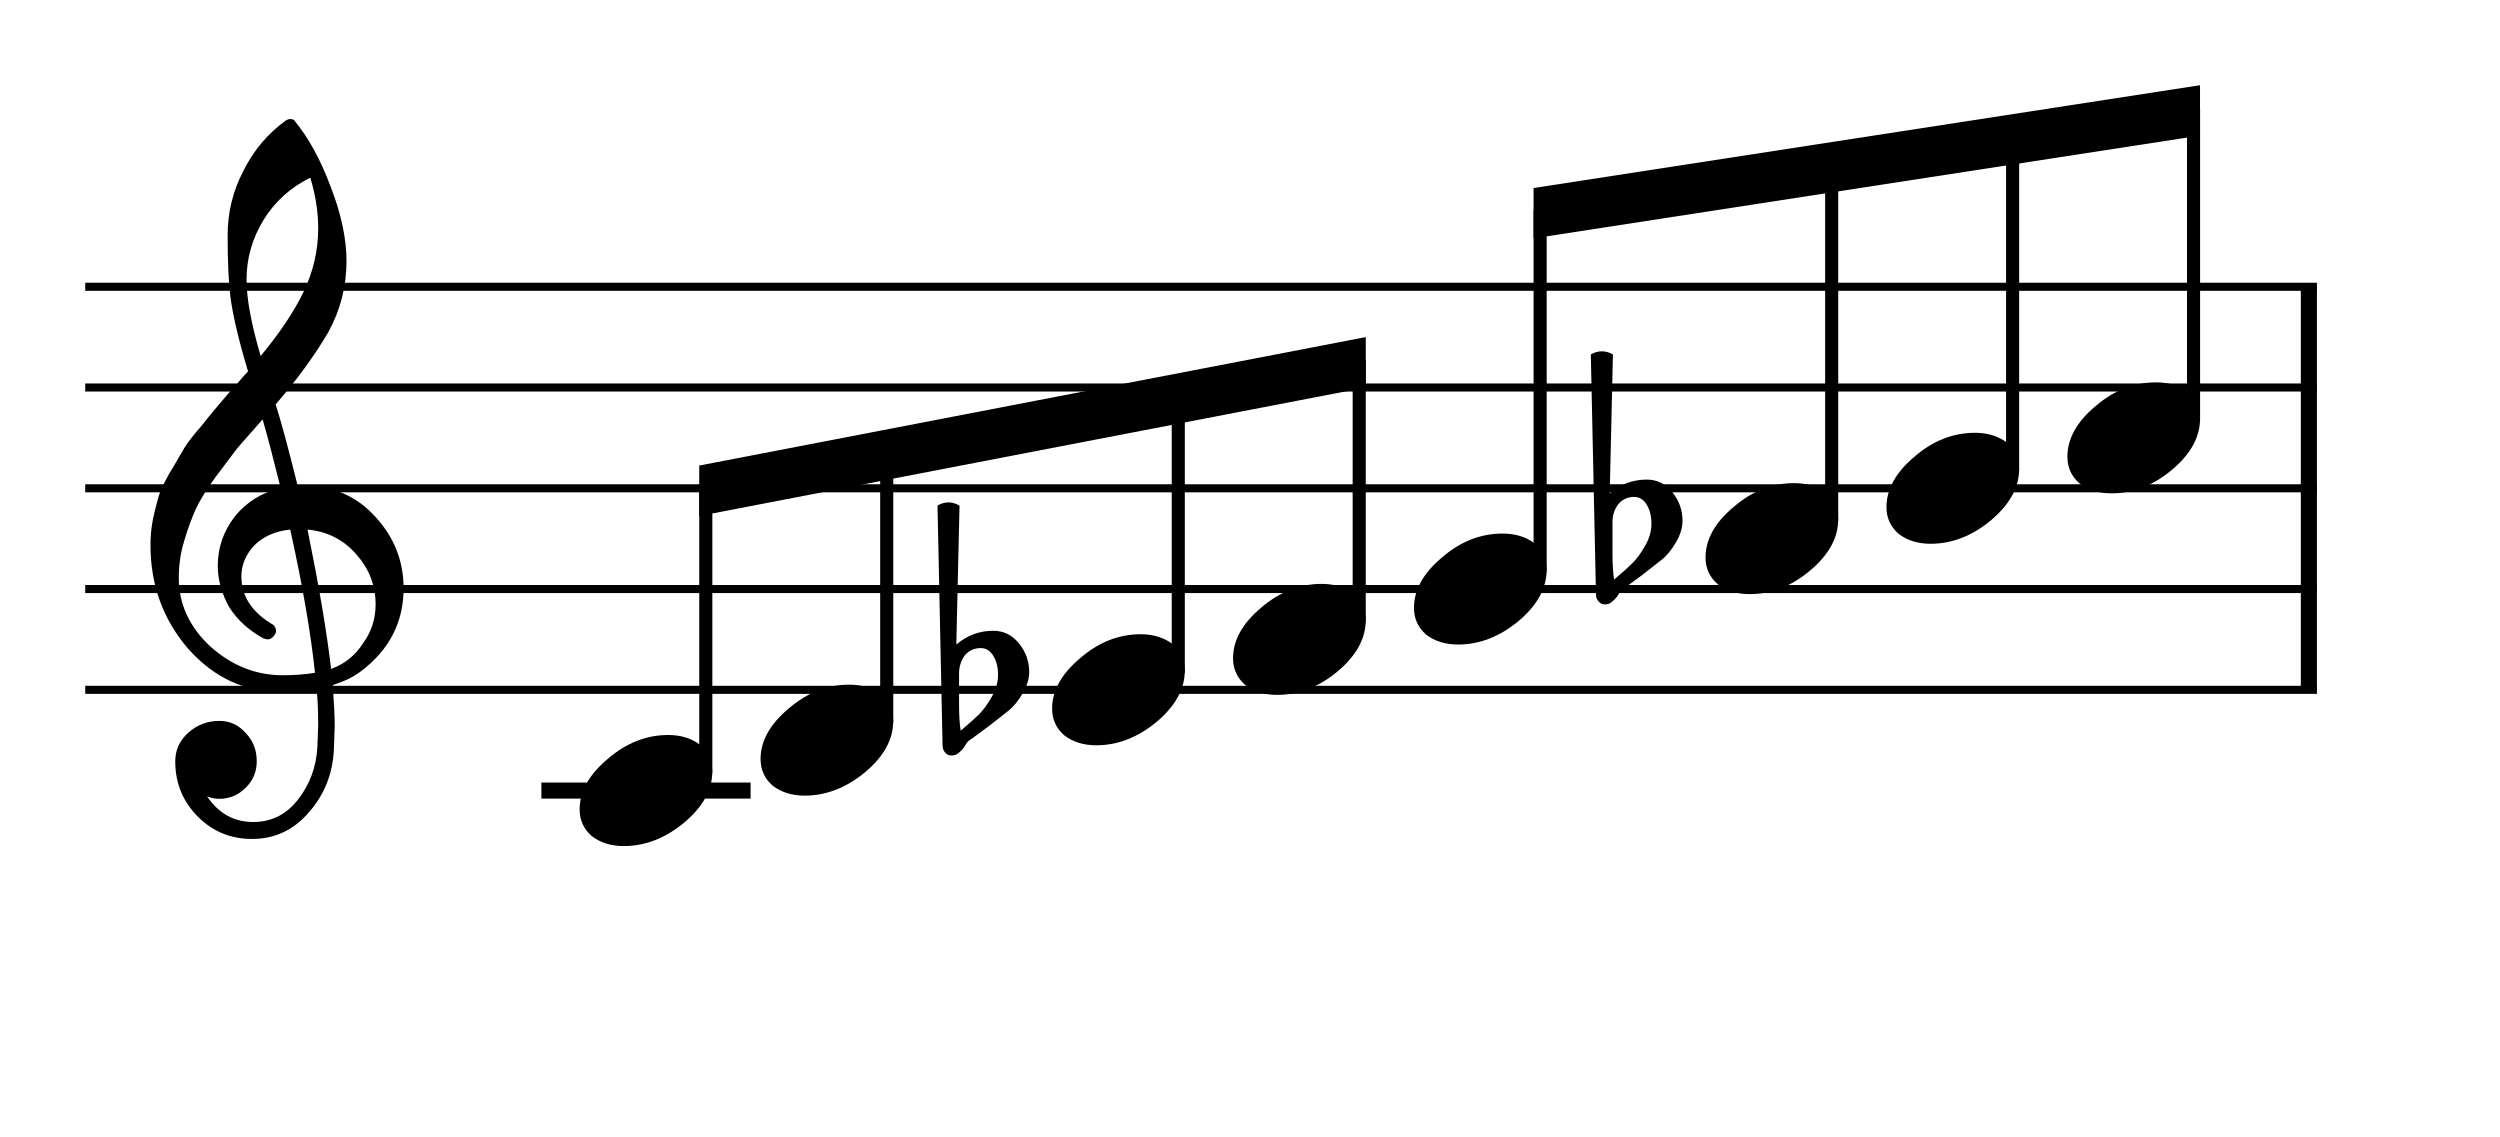
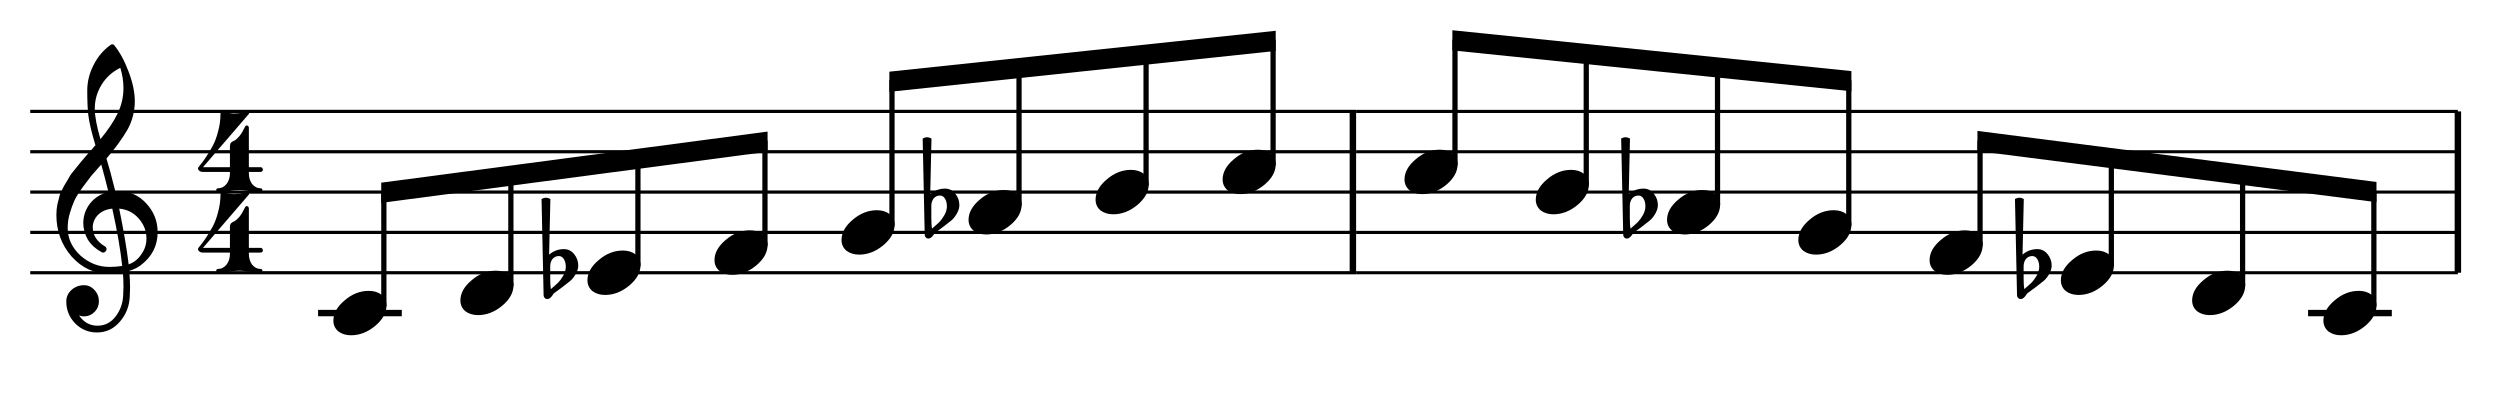
- <svg xmlns="http://www.w3.org/2000/svg" id="svg59" version="1.2" viewBox="0 0 110 50" height="50pt" width="110pt">
-   <defs id="defs63" />
-   <g id="surface2609">
-     <path id="path10" d="M 3.75 12.617 L 101.945 12.617 M 3.75 17.051 L 101.945 17.051 M 3.75 21.484 L 101.945 21.484 M 3.75 25.918 L 101.945 25.918 M 3.75 30.352 L 101.945 30.352 " style="fill:none;stroke-width:0.355;stroke-linecap:butt;stroke-linejoin:bevel;stroke:rgb(0%,0%,0%);stroke-opacity:1;stroke-miterlimit:10;" />
-     <path id="path12" d="M 101.59 12.617 L 101.59 30.352 " style="fill:none;stroke-width:0.709;stroke-linecap:butt;stroke-linejoin:bevel;stroke:rgb(0%,0%,0%);stroke-opacity:1;stroke-miterlimit:10;" />
-     <path id="path14" d="M 42.199 29.621 L 42.199 30.992 C 42.199 31.477 42.223 31.863 42.27 32.152 C 42.652 31.828 42.922 31.586 43.086 31.422 C 43.27 31.238 43.453 30.984 43.637 30.66 C 43.824 30.34 43.914 30.016 43.914 29.691 C 43.914 29.367 43.848 29.09 43.707 28.859 C 43.57 28.629 43.383 28.516 43.152 28.516 C 42.875 28.516 42.645 28.617 42.461 28.824 C 42.289 29.059 42.199 29.324 42.199 29.621 Z M 41.473 32.793 L 41.25 22.246 C 41.41 22.152 41.57 22.105 41.734 22.105 C 41.895 22.105 42.055 22.152 42.219 22.246 L 42.078 28.359 C 42.555 27.953 43.094 27.754 43.707 27.754 C 44.156 27.754 44.531 27.938 44.832 28.305 C 45.133 28.676 45.285 29.098 45.285 29.57 C 45.285 29.871 45.184 30.188 44.988 30.523 C 44.805 30.836 44.609 31.078 44.398 31.25 C 44.285 31.344 43.992 31.574 43.516 31.941 C 43.379 32.047 43.215 32.168 43.023 32.309 C 42.832 32.445 42.715 32.531 42.668 32.566 C 42.586 32.613 42.512 32.707 42.445 32.844 C 42.363 32.961 42.27 33.059 42.168 33.137 C 42.086 33.207 41.988 33.242 41.871 33.242 C 41.758 33.242 41.664 33.203 41.594 33.121 C 41.516 33.039 41.473 32.93 41.473 32.793 Z M 41.473 32.793 " style=" stroke:none;fill-rule:nonzero;fill:rgb(0%,0%,0%);fill-opacity:1;" />
-     <path id="path16" d="M 70.949 22.973 L 70.949 24.34 C 70.949 24.824 70.973 25.211 71.02 25.5 C 71.402 25.176 71.672 24.934 71.832 24.773 C 72.02 24.59 72.203 24.336 72.387 24.012 C 72.574 23.688 72.664 23.363 72.664 23.043 C 72.664 22.719 72.594 22.441 72.457 22.211 C 72.32 21.98 72.133 21.863 71.902 21.863 C 71.625 21.863 71.395 21.969 71.211 22.176 C 71.035 22.406 70.949 22.672 70.949 22.973 Z M 70.223 26.141 L 69.996 15.594 C 70.16 15.504 70.32 15.457 70.484 15.457 C 70.645 15.457 70.805 15.504 70.969 15.594 L 70.828 21.707 C 71.301 21.305 71.844 21.102 72.457 21.102 C 72.906 21.102 73.281 21.285 73.582 21.656 C 73.883 22.027 74.031 22.445 74.031 22.922 C 74.031 23.219 73.934 23.539 73.738 23.871 C 73.555 24.184 73.359 24.426 73.148 24.602 C 73.035 24.691 72.738 24.922 72.266 25.293 C 72.129 25.398 71.965 25.52 71.773 25.656 C 71.582 25.797 71.465 25.883 71.418 25.918 C 71.336 25.961 71.262 26.055 71.191 26.195 C 71.113 26.309 71.02 26.406 70.914 26.488 C 70.836 26.559 70.738 26.594 70.621 26.594 C 70.504 26.594 70.414 26.551 70.344 26.469 C 70.262 26.391 70.223 26.281 70.223 26.141 Z M 70.223 26.141 " style=" stroke:none;fill-rule:nonzero;fill:rgb(0%,0%,0%);fill-opacity:1;" />
-     <path id="path18" d="M 24.176 34.785 L 32.672 34.785 " style="fill:none;stroke-width:0.709;stroke-linecap:square;stroke-linejoin:bevel;stroke:rgb(0%,0%,0%);stroke-opacity:1;stroke-miterlimit:10;" />
-     <path id="path20" d="M 31.055 33.949 L 31.055 21.484 " style="fill:none;stroke-width:0.576;stroke-linecap:round;stroke-linejoin:bevel;stroke:rgb(0%,0%,0%);stroke-opacity:1;stroke-miterlimit:10;" />
-     <path id="path22" d="M 39.016 31.734 L 39.016 19.949 " style="fill:none;stroke-width:0.576;stroke-linecap:round;stroke-linejoin:bevel;stroke:rgb(0%,0%,0%);stroke-opacity:1;stroke-miterlimit:10;" />
-     <path id="path24" d="M 67.766 25.082 L 67.766 9.293 " style="fill:none;stroke-width:0.576;stroke-linecap:round;stroke-linejoin:bevel;stroke:rgb(0%,0%,0%);stroke-opacity:1;stroke-miterlimit:10;" />
-     <path id="path26" d="M 59.805 27.301 L 59.805 15.941 " style="fill:none;stroke-width:0.576;stroke-linecap:round;stroke-linejoin:bevel;stroke:rgb(0%,0%,0%);stroke-opacity:1;stroke-miterlimit:10;" />
-     <path id="path28" d="M 51.844 29.516 L 51.844 17.477 " style="fill:none;stroke-width:0.576;stroke-linecap:round;stroke-linejoin:bevel;stroke:rgb(0%,0%,0%);stroke-opacity:1;stroke-miterlimit:10;" />
-     <path id="path30" d="M 80.594 22.867 L 80.594 7.312 " style="fill:none;stroke-width:0.576;stroke-linecap:round;stroke-linejoin:bevel;stroke:rgb(0%,0%,0%);stroke-opacity:1;stroke-miterlimit:10;" />
-     <path id="path32" d="M 96.516 18.434 L 96.516 4.859 " style="fill:none;stroke-width:0.576;stroke-linecap:round;stroke-linejoin:bevel;stroke:rgb(0%,0%,0%);stroke-opacity:1;stroke-miterlimit:10;" />
-     <path id="path34" d="M 88.555 20.652 L 88.555 6.086 " style="fill:none;stroke-width:0.576;stroke-linecap:round;stroke-linejoin:bevel;stroke:rgb(0%,0%,0%);stroke-opacity:1;stroke-miterlimit:10;" />
-     <path id="path36" d="M 29.402 32.34 C 29.957 32.34 30.426 32.484 30.805 32.773 C 31.164 33.086 31.34 33.48 31.34 33.953 C 31.34 34.75 30.934 35.492 30.113 36.188 C 29.281 36.879 28.391 37.227 27.445 37.227 C 26.891 37.227 26.422 37.082 26.043 36.793 C 25.684 36.48 25.504 36.09 25.504 35.613 C 25.504 34.816 25.922 34.074 26.754 33.379 C 27.562 32.688 28.445 32.34 29.402 32.34 Z M 29.402 32.34 " style=" stroke:none;fill-rule:nonzero;fill:rgb(0%,0%,0%);fill-opacity:1;" />
-     <path id="path38" d="M 50.191 27.906 C 50.746 27.906 51.211 28.051 51.594 28.34 C 51.953 28.652 52.129 29.047 52.129 29.52 C 52.129 30.316 51.719 31.059 50.902 31.754 C 50.07 32.445 49.18 32.793 48.234 32.793 C 47.68 32.793 47.211 32.648 46.832 32.359 C 46.473 32.047 46.293 31.656 46.293 31.18 C 46.293 30.383 46.711 29.641 47.543 28.945 C 48.348 28.254 49.234 27.906 50.191 27.906 Z M 50.191 27.906 " style=" stroke:none;fill-rule:nonzero;fill:rgb(0%,0%,0%);fill-opacity:1;" />
-     <path id="path40" d="M 37.363 30.125 C 37.918 30.125 38.383 30.27 38.766 30.559 C 39.125 30.871 39.301 31.262 39.301 31.734 C 39.301 32.531 38.895 33.277 38.074 33.969 C 37.242 34.66 36.352 35.008 35.406 35.008 C 34.852 35.008 34.383 34.863 34.004 34.574 C 33.645 34.266 33.465 33.871 33.465 33.398 C 33.465 32.602 33.883 31.855 34.715 31.164 C 35.523 30.473 36.406 30.125 37.363 30.125 Z M 37.363 30.125 " style=" stroke:none;fill-rule:nonzero;fill:rgb(0%,0%,0%);fill-opacity:1;" />
-     <path id="path42" d="M 66.113 23.477 C 66.668 23.477 67.133 23.617 67.516 23.906 C 67.871 24.219 68.051 24.613 68.051 25.086 C 68.051 25.883 67.641 26.625 66.824 27.32 C 65.992 28.012 65.102 28.359 64.156 28.359 C 63.602 28.359 63.133 28.215 62.754 27.926 C 62.395 27.613 62.215 27.223 62.215 26.746 C 62.215 25.949 62.633 25.207 63.461 24.516 C 64.27 23.82 65.152 23.477 66.113 23.477 Z M 66.113 23.477 " style=" stroke:none;fill-rule:nonzero;fill:rgb(0%,0%,0%);fill-opacity:1;" />
-     <path id="path44" d="M 58.152 25.691 C 58.707 25.691 59.172 25.836 59.555 26.125 C 59.914 26.438 60.09 26.828 60.09 27.301 C 60.09 28.098 59.68 28.844 58.863 29.535 C 58.031 30.23 57.141 30.574 56.195 30.574 C 55.641 30.574 55.172 30.43 54.793 30.141 C 54.434 29.832 54.254 29.438 54.254 28.965 C 54.254 28.168 54.672 27.422 55.5 26.73 C 56.309 26.039 57.191 25.691 58.152 25.691 Z M 58.152 25.691 " style=" stroke:none;fill-rule:nonzero;fill:rgb(0%,0%,0%);fill-opacity:1;" />
-     <path id="path46" d="M 86.902 19.043 C 87.453 19.043 87.922 19.188 88.305 19.473 C 88.66 19.785 88.84 20.18 88.84 20.652 C 88.84 21.449 88.43 22.191 87.609 22.887 C 86.781 23.578 85.891 23.926 84.945 23.926 C 84.391 23.926 83.922 23.781 83.543 23.492 C 83.184 23.18 83.004 22.789 83.004 22.312 C 83.004 21.52 83.422 20.773 84.25 20.082 C 85.059 19.387 85.941 19.043 86.902 19.043 Z M 86.902 19.043 " style=" stroke:none;fill-rule:nonzero;fill:rgb(0%,0%,0%);fill-opacity:1;" />
-     <path id="path48" d="M 78.941 21.258 C 79.496 21.258 79.961 21.402 80.344 21.691 C 80.699 22.004 80.879 22.395 80.879 22.867 C 80.879 23.664 80.469 24.41 79.648 25.102 C 78.82 25.797 77.93 26.141 76.984 26.141 C 76.43 26.141 75.961 25.996 75.582 25.707 C 75.223 25.398 75.043 25.004 75.043 24.531 C 75.043 23.734 75.461 22.988 76.289 22.297 C 77.098 21.605 77.98 21.258 78.941 21.258 Z M 78.941 21.258 " style=" stroke:none;fill-rule:nonzero;fill:rgb(0%,0%,0%);fill-opacity:1;" />
-     <path id="path50" d="M 94.863 16.824 C 95.414 16.824 95.883 16.969 96.266 17.258 C 96.621 17.57 96.801 17.961 96.801 18.434 C 96.801 19.23 96.391 19.977 95.57 20.668 C 94.742 21.363 93.852 21.707 92.906 21.707 C 92.352 21.707 91.883 21.562 91.504 21.273 C 91.145 20.965 90.965 20.57 90.965 20.098 C 90.965 19.301 91.379 18.555 92.211 17.863 C 93.02 17.172 93.902 16.824 94.863 16.824 Z M 94.863 16.824 " style=" stroke:none;fill-rule:nonzero;fill:rgb(0%,0%,0%);fill-opacity:1;" />
-     <path id="path52" d="M 13.098 21.379 C 13.098 21.379 13.133 21.379 13.203 21.379 C 13.246 21.367 13.289 21.363 13.324 21.363 C 14.617 21.363 15.68 21.816 16.508 22.73 C 17.34 23.629 17.758 24.68 17.758 25.883 C 17.758 27.371 17.137 28.582 15.902 29.52 C 15.578 29.773 15.16 29.98 14.641 30.141 C 14.695 30.891 14.727 31.5 14.727 31.961 C 14.727 32.055 14.715 32.387 14.691 32.965 C 14.645 34.039 14.273 34.969 13.582 35.754 C 12.914 36.527 12.082 36.914 11.09 36.914 C 10.152 36.914 9.355 36.586 8.699 35.926 C 8.039 35.258 7.711 34.449 7.711 33.5 C 7.711 33.004 7.902 32.582 8.285 32.238 C 8.676 31.891 9.133 31.719 9.652 31.719 C 10.113 31.719 10.5 31.898 10.812 32.254 C 11.137 32.59 11.297 33.004 11.297 33.5 C 11.297 33.953 11.137 34.34 10.812 34.66 C 10.488 34.984 10.102 35.148 9.652 35.148 C 9.465 35.148 9.289 35.113 9.113 35.043 C 9.621 35.793 10.297 36.168 11.141 36.168 C 11.938 36.168 12.59 35.844 13.098 35.199 C 13.629 34.527 13.918 33.75 13.965 32.859 C 13.988 32.309 14 31.988 14 31.91 C 14 31.262 13.977 30.73 13.93 30.316 C 13.352 30.406 12.84 30.453 12.387 30.453 C 10.781 30.453 9.414 29.82 8.285 28.551 C 7.176 27.266 6.621 25.742 6.621 23.977 C 6.621 23.609 6.656 23.23 6.727 22.852 C 6.793 22.539 6.879 22.199 6.984 21.828 C 7.043 21.621 7.199 21.285 7.453 20.824 C 7.543 20.688 7.648 20.512 7.766 20.305 C 7.879 20.098 7.961 19.961 8.008 19.891 C 8.121 19.66 8.348 19.348 8.68 18.953 C 8.773 18.852 8.871 18.734 8.969 18.609 C 9.066 18.48 9.148 18.379 9.219 18.297 C 9.289 18.215 9.34 18.152 9.375 18.105 C 9.41 18.059 9.668 17.754 10.152 17.188 C 10.27 17.074 10.383 16.949 10.492 16.816 C 10.602 16.684 10.691 16.578 10.762 16.504 C 10.828 16.43 10.883 16.375 10.914 16.34 C 10.5 14.965 10.242 13.867 10.137 13.051 C 10.055 12.391 10.016 11.492 10.016 10.348 C 10.016 9.344 10.246 8.402 10.707 7.523 C 11.156 6.613 11.789 5.867 12.594 5.289 C 12.652 5.258 12.711 5.238 12.77 5.238 C 12.848 5.238 12.906 5.258 12.941 5.289 C 13.566 6.043 14.102 7.016 14.551 8.219 C 15.016 9.418 15.246 10.508 15.246 11.492 C 15.246 12.598 14.98 13.637 14.449 14.609 C 13.848 15.637 13.074 16.699 12.129 17.793 C 12.371 18.555 12.695 19.75 13.098 21.379 Z M 14.57 29.434 C 15.172 29.211 15.637 28.836 15.973 28.305 C 16.344 27.797 16.527 27.227 16.527 26.594 C 16.527 25.773 16.25 25.043 15.695 24.41 C 15.129 23.75 14.406 23.383 13.531 23.301 C 14.027 25.738 14.375 27.781 14.57 29.434 Z M 7.867 25.43 C 7.867 26.574 8.328 27.578 9.254 28.445 C 10.199 29.289 11.262 29.711 12.441 29.711 C 12.926 29.711 13.398 29.676 13.859 29.605 C 13.676 27.852 13.312 25.75 12.77 23.301 C 12.109 23.371 11.586 23.602 11.191 23.996 C 10.812 24.398 10.621 24.855 10.621 25.363 C 10.621 26.238 11.09 26.949 12.023 27.492 C 12.105 27.574 12.145 27.66 12.145 27.754 C 12.145 27.844 12.105 27.93 12.023 28.012 C 11.953 28.094 11.867 28.133 11.766 28.133 C 11.754 28.133 11.699 28.121 11.609 28.098 C 10.949 27.742 10.441 27.277 10.086 26.715 C 9.75 26.113 9.582 25.508 9.582 24.895 C 9.582 24.098 9.832 23.375 10.328 22.73 C 10.848 22.082 11.523 21.668 12.352 21.484 C 12.031 20.191 11.766 19.18 11.555 18.453 C 11.371 18.66 11.148 18.91 10.891 19.207 C 10.629 19.5 10.477 19.676 10.43 19.734 C 10.016 20.277 9.699 20.699 9.477 21 C 9.086 21.539 8.797 22.008 8.613 22.402 C 8.418 22.84 8.242 23.32 8.094 23.84 C 7.941 24.336 7.867 24.867 7.867 25.43 Z M 13.652 7.82 C 12.785 8.246 12.105 8.859 11.609 9.656 C 11.102 10.477 10.848 11.359 10.848 12.305 C 10.848 13.137 11.055 14.254 11.469 15.664 C 12.301 14.66 12.926 13.73 13.34 12.875 C 13.777 11.977 14 11.035 14 10.055 C 14 9.312 13.883 8.57 13.652 7.82 Z M 13.652 7.82 " style=" stroke:none;fill-rule:nonzero;fill:rgb(0%,0%,0%);fill-opacity:1;" />
-     <path id="path54" d="M 30.766 20.484 L 60.094 14.832 L 60.094 17.051 L 30.766 22.703 Z M 30.766 20.484 " style=" stroke:none;fill-rule:evenodd;fill:rgb(0%,0%,0%);fill-opacity:1;" />
-     <path id="path56" d="M 67.477 8.273 L 96.801 3.75 L 96.801 5.965 L 67.477 10.488 Z M 67.477 8.273 " style=" stroke:none;fill-rule:evenodd;fill:rgb(0%,0%,0%);fill-opacity:1;" />
+ <svg xmlns="http://www.w3.org/2000/svg" id="svg399" version="1.2" viewBox="0 0 310 50" height="50pt" width="310pt">
+   <defs id="defs403" />
+   <g id="surface3324">
+     <path id="path18" d="M 3.75,13.816 H 168.16 m -164.41,5 H 168.16 m -164.41,5 H 168.16 M 3.75,28.82 H 168.16 m -164.41,5 H 168.16" style="fill:none;stroke:#000000;stroke-width:0.4;stroke-linecap:butt;stroke-linejoin:bevel;stroke-miterlimit:10;stroke-opacity:1" />
+     <path id="path20" d="m 168.16,13.816 h 136.617 m -136.617,5 h 136.617 m -136.617,5 h 136.617 m -136.617,5.004 h 136.617 m -136.617,5 h 136.617" style="fill:none;stroke:#000000;stroke-width:0.385;stroke-linecap:butt;stroke-linejoin:bevel;stroke-miterlimit:10;stroke-opacity:1" />
+     <path id="path30" d="M 167.758,13.816 V 33.82" style="fill:none;stroke:#000000;stroke-width:0.8;stroke-linecap:butt;stroke-linejoin:bevel;stroke-miterlimit:10;stroke-opacity:1" />
+     <path id="path36" d="M 304.777,13.816 V 33.82" style="fill:none;stroke:#000000;stroke-width:0.8;stroke-linecap:butt;stroke-linejoin:bevel;stroke-miterlimit:10;stroke-opacity:1" />
+     <path id="path54" d="m 115.484,25.5 v 1.543 c 0,0.547 0.027,0.98 0.078,1.309 0.43,-0.367 0.734,-0.641 0.918,-0.82 0.207,-0.211 0.418,-0.496 0.625,-0.859 0.207,-0.367 0.312,-0.73 0.312,-1.094 0,-0.367 -0.078,-0.68 -0.234,-0.941 -0.156,-0.258 -0.363,-0.391 -0.625,-0.391 -0.312,0 -0.574,0.117 -0.781,0.352 -0.195,0.262 -0.293,0.562 -0.293,0.902 z m -0.82,3.574 -0.254,-11.898 c 0.184,-0.102 0.363,-0.156 0.547,-0.156 0.184,0 0.363,0.055 0.547,0.156 l -0.156,6.895 c 0.535,-0.453 1.145,-0.684 1.836,-0.684 0.508,0 0.93,0.211 1.27,0.625 0.34,0.418 0.508,0.895 0.508,1.43 0,0.336 -0.109,0.695 -0.332,1.074 -0.207,0.352 -0.43,0.625 -0.664,0.82 -0.129,0.102 -0.461,0.363 -0.996,0.781 -0.156,0.117 -0.344,0.254 -0.559,0.41 -0.215,0.156 -0.348,0.254 -0.398,0.293 -0.09,0.051 -0.176,0.156 -0.254,0.312 -0.09,0.129 -0.195,0.238 -0.312,0.332 -0.09,0.078 -0.203,0.117 -0.332,0.117 -0.129,0 -0.234,-0.047 -0.312,-0.137 -0.09,-0.094 -0.137,-0.215 -0.137,-0.371 z m 0,0" style="fill:#000000;fill-opacity:1;fill-rule:nonzero;stroke:none" />
+     <path id="path56" d="m 68.227,33 v 1.543 c 0,0.547 0.027,0.98 0.078,1.309 0.43,-0.367 0.734,-0.641 0.918,-0.82 0.207,-0.211 0.418,-0.496 0.625,-0.859 0.207,-0.367 0.312,-0.73 0.312,-1.094 0,-0.367 -0.078,-0.68 -0.234,-0.938 -0.156,-0.262 -0.363,-0.391 -0.625,-0.391 -0.312,0 -0.574,0.117 -0.781,0.352 C 68.324,32.359 68.227,32.66 68.227,33 Z M 67.406,36.574 67.152,24.676 c 0.184,-0.102 0.363,-0.156 0.547,-0.156 0.184,0 0.363,0.055 0.547,0.156 l -0.156,6.898 c 0.535,-0.457 1.145,-0.684 1.836,-0.684 0.508,0 0.93,0.207 1.27,0.625 0.34,0.414 0.508,0.891 0.508,1.426 0,0.336 -0.109,0.695 -0.332,1.074 -0.207,0.352 -0.43,0.625 -0.664,0.82 -0.129,0.102 -0.461,0.363 -0.996,0.781 -0.156,0.117 -0.34,0.254 -0.555,0.41 -0.215,0.156 -0.352,0.254 -0.402,0.293 -0.09,0.051 -0.176,0.156 -0.254,0.312 -0.09,0.129 -0.195,0.238 -0.312,0.332 -0.09,0.078 -0.203,0.117 -0.332,0.117 -0.129,0 -0.234,-0.047 -0.312,-0.137 -0.09,-0.094 -0.137,-0.215 -0.137,-0.371 z m 0,0" style="fill:#000000;fill-opacity:1;fill-rule:nonzero;stroke:none" />
+     <path id="path58" d="m 202.098,25.5 v 1.543 c 0,0.547 0.027,0.98 0.078,1.309 0.43,-0.367 0.734,-0.641 0.918,-0.82 0.207,-0.211 0.418,-0.496 0.625,-0.859 0.207,-0.367 0.312,-0.73 0.312,-1.094 0,-0.367 -0.078,-0.68 -0.234,-0.941 -0.156,-0.258 -0.363,-0.391 -0.625,-0.391 -0.312,0 -0.574,0.117 -0.781,0.352 -0.195,0.262 -0.293,0.562 -0.293,0.902 z m -0.82,3.574 -0.254,-11.898 c 0.18,-0.102 0.363,-0.156 0.547,-0.156 0.18,0 0.363,0.055 0.547,0.156 l -0.156,6.895 c 0.535,-0.453 1.145,-0.684 1.836,-0.684 0.508,0 0.93,0.211 1.27,0.625 0.34,0.418 0.508,0.895 0.508,1.43 0,0.336 -0.109,0.695 -0.332,1.074 -0.207,0.352 -0.43,0.625 -0.664,0.82 -0.129,0.102 -0.461,0.363 -0.996,0.781 -0.156,0.117 -0.344,0.254 -0.559,0.41 -0.215,0.156 -0.348,0.254 -0.398,0.293 -0.09,0.051 -0.176,0.156 -0.254,0.312 -0.09,0.129 -0.195,0.238 -0.312,0.332 -0.094,0.078 -0.203,0.117 -0.332,0.117 -0.133,0 -0.234,-0.047 -0.312,-0.137 -0.094,-0.094 -0.137,-0.215 -0.137,-0.371 z m 0,0" style="fill:#000000;fill-opacity:1;fill-rule:nonzero;stroke:none" />
+     <path id="path60" d="m 250.93,33 v 1.543 c 0,0.547 0.027,0.98 0.078,1.309 0.43,-0.367 0.734,-0.641 0.918,-0.82 0.207,-0.211 0.418,-0.496 0.625,-0.859 0.207,-0.367 0.312,-0.73 0.312,-1.094 0,-0.367 -0.078,-0.68 -0.234,-0.938 -0.156,-0.262 -0.363,-0.391 -0.625,-0.391 -0.312,0 -0.574,0.117 -0.781,0.352 -0.195,0.258 -0.293,0.559 -0.293,0.898 z m -0.82,3.574 -0.254,-11.898 c 0.184,-0.102 0.363,-0.156 0.547,-0.156 0.184,0 0.363,0.055 0.547,0.156 l -0.156,6.898 c 0.535,-0.457 1.145,-0.684 1.836,-0.684 0.508,0 0.93,0.207 1.27,0.625 0.34,0.414 0.508,0.891 0.508,1.426 0,0.336 -0.109,0.695 -0.332,1.074 -0.207,0.352 -0.43,0.625 -0.664,0.82 -0.129,0.102 -0.461,0.363 -0.996,0.781 -0.156,0.117 -0.344,0.254 -0.559,0.41 -0.215,0.156 -0.348,0.254 -0.398,0.293 -0.09,0.051 -0.176,0.156 -0.254,0.312 -0.09,0.129 -0.195,0.238 -0.312,0.332 -0.09,0.078 -0.203,0.117 -0.332,0.117 -0.129,0 -0.234,-0.047 -0.312,-0.137 -0.09,-0.094 -0.137,-0.215 -0.137,-0.371 z m 0,0" style="fill:#000000;fill-opacity:1;fill-rule:nonzero;stroke:none" />
+     <path id="path74" d="m 39.84,38.82 h 9.582" style="fill:none;stroke:#000000;stroke-width:0.8;stroke-linecap:square;stroke-linejoin:bevel;stroke-miterlimit:10;stroke-opacity:1" />
+     <path id="path80" d="m 286.602,38.82 h 9.582" style="fill:none;stroke:#000000;stroke-width:0.8;stroke-linecap:square;stroke-linejoin:bevel;stroke-miterlimit:10;stroke-opacity:1" />
+     <path id="path142" d="M 47.598,37.879 V 23.816" style="fill:none;stroke:#000000;stroke-width:0.65;stroke-linecap:round;stroke-linejoin:bevel;stroke-miterlimit:10;stroke-opacity:1" />
+     <path id="path144" d="M 79.102,32.879 V 19.652" style="fill:none;stroke:#000000;stroke-width:0.65;stroke-linecap:round;stroke-linejoin:bevel;stroke-miterlimit:10;stroke-opacity:1" />
+     <path id="path146" d="M 63.348,35.379 V 21.734" style="fill:none;stroke:#000000;stroke-width:0.65;stroke-linecap:round;stroke-linejoin:bevel;stroke-miterlimit:10;stroke-opacity:1" />
+     <path id="path148" d="M 110.605,27.879 V 10.066" style="fill:none;stroke:#000000;stroke-width:0.65;stroke-linecap:round;stroke-linejoin:bevel;stroke-miterlimit:10;stroke-opacity:1" />
+     <path id="path150" d="M 94.855,30.379 V 17.566" style="fill:none;stroke:#000000;stroke-width:0.65;stroke-linecap:round;stroke-linejoin:bevel;stroke-miterlimit:10;stroke-opacity:1" />
+     <path id="path152" d="M 157.863,20.379 V 5.066" style="fill:none;stroke:#000000;stroke-width:0.65;stroke-linecap:round;stroke-linejoin:bevel;stroke-miterlimit:10;stroke-opacity:1" />
+     <path id="path154" d="M 142.113,22.879 V 6.734" style="fill:none;stroke:#000000;stroke-width:0.65;stroke-linecap:round;stroke-linejoin:bevel;stroke-miterlimit:10;stroke-opacity:1" />
+     <path id="path156" d="M 126.359,25.379 V 8.402" style="fill:none;stroke:#000000;stroke-width:0.65;stroke-linecap:round;stroke-linejoin:bevel;stroke-miterlimit:10;stroke-opacity:1" />
+     <path id="path158" d="M 196.695,22.879 V 6.734" style="fill:none;stroke:#000000;stroke-width:0.65;stroke-linecap:round;stroke-linejoin:bevel;stroke-miterlimit:10;stroke-opacity:1" />
+     <path id="path160" d="M 180.418,20.379 V 5.066" style="fill:none;stroke:#000000;stroke-width:0.65;stroke-linecap:round;stroke-linejoin:bevel;stroke-miterlimit:10;stroke-opacity:1" />
+     <path id="path162" d="M 229.25,27.879 V 10.066" style="fill:none;stroke:#000000;stroke-width:0.65;stroke-linecap:round;stroke-linejoin:bevel;stroke-miterlimit:10;stroke-opacity:1" />
+     <path id="path164" d="M 212.973,25.379 V 8.402" style="fill:none;stroke:#000000;stroke-width:0.65;stroke-linecap:round;stroke-linejoin:bevel;stroke-miterlimit:10;stroke-opacity:1" />
+     <path id="path166" d="M 261.805,32.879 V 19.652" style="fill:none;stroke:#000000;stroke-width:0.65;stroke-linecap:round;stroke-linejoin:bevel;stroke-miterlimit:10;stroke-opacity:1" />
+     <path id="path168" d="M 245.527,30.379 V 17.566" style="fill:none;stroke:#000000;stroke-width:0.65;stroke-linecap:round;stroke-linejoin:bevel;stroke-miterlimit:10;stroke-opacity:1" />
+     <path id="path178" d="M 278.082,35.379 V 21.734" style="fill:none;stroke:#000000;stroke-width:0.65;stroke-linecap:round;stroke-linejoin:bevel;stroke-miterlimit:10;stroke-opacity:1" />
+     <path id="path180" d="M 294.359,37.879 V 23.816" style="fill:none;stroke:#000000;stroke-width:0.65;stroke-linecap:round;stroke-linejoin:bevel;stroke-miterlimit:10;stroke-opacity:1" />
+     <path id="path274" d="m 45.734,36.066 c 0.625,0 1.152,0.16 1.582,0.488 0.402,0.352 0.605,0.793 0.605,1.328 0,0.898 -0.465,1.738 -1.387,2.52 -0.938,0.781 -1.941,1.172 -3.008,1.172 -0.625,0 -1.152,-0.164 -1.582,-0.488 -0.406,-0.352 -0.605,-0.797 -0.605,-1.328 0,-0.898 0.469,-1.738 1.406,-2.52 0.91,-0.781 1.906,-1.172 2.988,-1.172 z m 0,0" style="fill:#000000;fill-opacity:1;fill-rule:nonzero;stroke:none" />
+     <path id="path276" d="m 77.238,31.066 c 0.625,0 1.152,0.16 1.582,0.488 0.402,0.352 0.605,0.793 0.605,1.328 0,0.898 -0.461,1.738 -1.387,2.52 -0.938,0.781 -1.941,1.172 -3.008,1.172 -0.625,0 -1.152,-0.164 -1.582,-0.488 -0.402,-0.352 -0.605,-0.797 -0.605,-1.328 0,-0.898 0.469,-1.738 1.406,-2.52 0.91,-0.781 1.906,-1.172 2.988,-1.172 z m 0,0" style="fill:#000000;fill-opacity:1;fill-rule:nonzero;stroke:none" />
+     <path id="path278" d="m 61.484,33.566 c 0.625,0 1.152,0.16 1.582,0.488 0.406,0.352 0.605,0.793 0.605,1.328 0,0.898 -0.461,1.738 -1.387,2.52 -0.938,0.781 -1.938,1.172 -3.008,1.172 -0.625,0 -1.152,-0.164 -1.582,-0.488 -0.402,-0.352 -0.605,-0.797 -0.605,-1.328 0,-0.898 0.469,-1.738 1.406,-2.52 0.914,-0.781 1.91,-1.172 2.988,-1.172 z m 0,0" style="fill:#000000;fill-opacity:1;fill-rule:nonzero;stroke:none" />
+     <path id="path280" d="m 124.496,23.562 c 0.625,0 1.152,0.164 1.582,0.488 0.402,0.352 0.605,0.797 0.605,1.332 0,0.898 -0.461,1.738 -1.387,2.52 -0.938,0.781 -1.941,1.172 -3.008,1.172 -0.625,0 -1.152,-0.164 -1.582,-0.488 -0.402,-0.352 -0.605,-0.797 -0.605,-1.328 0,-0.898 0.469,-1.738 1.406,-2.523 0.91,-0.781 1.906,-1.172 2.988,-1.172 z m 0,0" style="fill:#000000;fill-opacity:1;fill-rule:nonzero;stroke:none" />
+     <path id="path282" d="m 108.742,26.066 c 0.625,0 1.152,0.16 1.582,0.488 0.406,0.352 0.605,0.793 0.605,1.328 0,0.898 -0.461,1.738 -1.387,2.52 -0.938,0.781 -1.938,1.172 -3.008,1.172 -0.625,0 -1.152,-0.164 -1.582,-0.488 -0.402,-0.352 -0.605,-0.797 -0.605,-1.328 0,-0.898 0.469,-1.738 1.406,-2.52 0.914,-0.781 1.91,-1.172 2.988,-1.172 z m 0,0" style="fill:#000000;fill-opacity:1;fill-rule:nonzero;stroke:none" />
+     <path id="path284" d="m 92.992,28.566 c 0.625,0 1.152,0.16 1.582,0.488 0.402,0.352 0.605,0.793 0.605,1.328 0,0.898 -0.465,1.738 -1.387,2.52 -0.938,0.781 -1.941,1.172 -3.008,1.172 -0.625,0 -1.152,-0.164 -1.582,-0.488 -0.406,-0.352 -0.605,-0.797 -0.605,-1.328 0,-0.898 0.469,-1.738 1.406,-2.52 0.91,-0.781 1.906,-1.172 2.988,-1.172 z m 0,0" style="fill:#000000;fill-opacity:1;fill-rule:nonzero;stroke:none" />
+     <path id="path286" d="m 156,18.562 c 0.625,0 1.152,0.164 1.582,0.488 0.406,0.352 0.605,0.797 0.605,1.328 0,0.898 -0.461,1.738 -1.387,2.52 -0.938,0.781 -1.941,1.172 -3.008,1.172 -0.625,0 -1.152,-0.16 -1.582,-0.488 -0.402,-0.352 -0.605,-0.793 -0.605,-1.328 0,-0.898 0.469,-1.738 1.406,-2.52 0.91,-0.781 1.906,-1.172 2.988,-1.172 z m 0,0" style="fill:#000000;fill-opacity:1;fill-rule:nonzero;stroke:none" />
+     <path id="path288" d="m 140.25,21.062 c 0.625,0 1.152,0.164 1.582,0.488 0.402,0.352 0.605,0.797 0.605,1.328 0,0.898 -0.465,1.738 -1.387,2.523 -0.938,0.781 -1.941,1.172 -3.008,1.172 -0.629,0 -1.156,-0.164 -1.586,-0.488 -0.402,-0.352 -0.605,-0.797 -0.605,-1.332 0,-0.898 0.469,-1.738 1.406,-2.52 0.914,-0.781 1.91,-1.172 2.992,-1.172 z m 0,0" style="fill:#000000;fill-opacity:1;fill-rule:nonzero;stroke:none" />
+     <path id="path290" d="m 194.832,21.062 c 0.625,0 1.152,0.164 1.582,0.488 0.402,0.352 0.605,0.797 0.605,1.328 0,0.898 -0.465,1.738 -1.387,2.523 -0.938,0.781 -1.941,1.172 -3.008,1.172 -0.625,0 -1.152,-0.164 -1.582,-0.488 -0.406,-0.352 -0.605,-0.797 -0.605,-1.332 0,-0.898 0.469,-1.738 1.406,-2.52 0.91,-0.781 1.906,-1.172 2.988,-1.172 z m 0,0" style="fill:#000000;fill-opacity:1;fill-rule:nonzero;stroke:none" />
+     <path id="path292" d="m 178.555,18.562 c 0.625,0 1.152,0.164 1.582,0.488 0.402,0.352 0.605,0.797 0.605,1.328 0,0.898 -0.465,1.738 -1.387,2.52 -0.938,0.781 -1.941,1.172 -3.008,1.172 -0.625,0 -1.152,-0.16 -1.582,-0.488 -0.406,-0.352 -0.605,-0.793 -0.605,-1.328 0,-0.898 0.469,-1.738 1.406,-2.52 0.91,-0.781 1.906,-1.172 2.988,-1.172 z m 0,0" style="fill:#000000;fill-opacity:1;fill-rule:nonzero;stroke:none" />
+     <path id="path294" d="m 227.387,26.066 c 0.625,0 1.152,0.16 1.582,0.488 0.402,0.352 0.605,0.793 0.605,1.328 0,0.898 -0.461,1.738 -1.387,2.52 -0.938,0.781 -1.941,1.172 -3.008,1.172 -0.625,0 -1.152,-0.164 -1.582,-0.488 -0.406,-0.352 -0.605,-0.797 -0.605,-1.328 0,-0.898 0.469,-1.738 1.406,-2.52 0.91,-0.781 1.906,-1.172 2.988,-1.172 z m 0,0" style="fill:#000000;fill-opacity:1;fill-rule:nonzero;stroke:none" />
+     <path id="path296" d="m 211.109,23.562 c 0.625,0 1.152,0.164 1.582,0.488 0.402,0.352 0.605,0.797 0.605,1.332 0,0.898 -0.465,1.738 -1.387,2.52 -0.938,0.781 -1.941,1.172 -3.008,1.172 -0.625,0 -1.152,-0.164 -1.582,-0.488 -0.406,-0.352 -0.605,-0.797 -0.605,-1.328 0,-0.898 0.469,-1.738 1.406,-2.523 0.91,-0.781 1.906,-1.172 2.988,-1.172 z m 0,0" style="fill:#000000;fill-opacity:1;fill-rule:nonzero;stroke:none" />
+     <path id="path298" d="m 276.219,33.566 c 0.625,0 1.152,0.16 1.582,0.488 0.402,0.352 0.605,0.793 0.605,1.328 0,0.898 -0.461,1.738 -1.387,2.52 -0.938,0.781 -1.941,1.172 -3.008,1.172 -0.625,0 -1.152,-0.164 -1.582,-0.488 -0.402,-0.352 -0.605,-0.797 -0.605,-1.328 0,-0.898 0.469,-1.738 1.406,-2.52 0.91,-0.781 1.906,-1.172 2.988,-1.172 z m 0,0" style="fill:#000000;fill-opacity:1;fill-rule:nonzero;stroke:none" />
+     <path id="path300" d="m 259.941,31.066 c 0.625,0 1.152,0.16 1.582,0.488 0.402,0.352 0.605,0.793 0.605,1.328 0,0.898 -0.461,1.738 -1.387,2.52 -0.938,0.781 -1.941,1.172 -3.008,1.172 -0.625,0 -1.152,-0.164 -1.582,-0.488 -0.406,-0.352 -0.605,-0.797 -0.605,-1.328 0,-0.898 0.469,-1.738 1.406,-2.52 0.91,-0.781 1.906,-1.172 2.988,-1.172 z m 0,0" style="fill:#000000;fill-opacity:1;fill-rule:nonzero;stroke:none" />
+     <path id="path302" d="m 243.664,28.566 c 0.625,0 1.152,0.16 1.582,0.488 0.402,0.352 0.605,0.793 0.605,1.328 0,0.898 -0.461,1.738 -1.387,2.52 -0.938,0.781 -1.941,1.172 -3.008,1.172 -0.625,0 -1.152,-0.164 -1.582,-0.488 -0.406,-0.352 -0.605,-0.797 -0.605,-1.328 0,-0.898 0.469,-1.738 1.406,-2.52 0.91,-0.781 1.906,-1.172 2.988,-1.172 z m 0,0" style="fill:#000000;fill-opacity:1;fill-rule:nonzero;stroke:none" />
+     <path id="path308" d="m 292.496,36.066 c 0.625,0 1.152,0.16 1.582,0.488 0.402,0.352 0.605,0.793 0.605,1.328 0,0.898 -0.461,1.738 -1.387,2.52 -0.938,0.781 -1.941,1.172 -3.008,1.172 -0.625,0 -1.152,-0.164 -1.582,-0.488 -0.402,-0.352 -0.605,-0.797 -0.605,-1.328 0,-0.898 0.469,-1.738 1.406,-2.52 0.91,-0.781 1.906,-1.172 2.988,-1.172 z m 0,0" style="fill:#000000;fill-opacity:1;fill-rule:nonzero;stroke:none" />
+     <path id="path346" d="m 14.293,23.699 c 0,0 0.039,0 0.117,0 0.051,-0.012 0.098,-0.019 0.137,-0.019 1.457,0 2.656,0.516 3.594,1.547 0.938,1.016 1.406,2.199 1.406,3.555 0,1.68 -0.695,3.047 -2.09,4.102 -0.363,0.285 -0.84,0.52 -1.426,0.703 0.066,0.844 0.098,1.527 0.098,2.051 0,0.102 -0.012,0.48 -0.039,1.133 -0.051,1.211 -0.469,2.258 -1.25,3.145 -0.754,0.871 -1.691,1.309 -2.812,1.309 -1.055,0 -1.953,-0.371 -2.695,-1.113 -0.742,-0.758 -1.113,-1.668 -1.113,-2.734 0,-0.562 0.215,-1.035 0.645,-1.426 0.441,-0.391 0.957,-0.586 1.543,-0.586 0.52,0 0.957,0.199 1.309,0.605 0.363,0.375 0.547,0.844 0.547,1.406 0,0.508 -0.184,0.941 -0.547,1.309 -0.363,0.363 -0.801,0.547 -1.309,0.547 -0.207,0 -0.41,-0.039 -0.605,-0.117 0.574,0.844 1.336,1.27 2.285,1.27 0.898,0 1.633,-0.367 2.207,-1.094 0.598,-0.758 0.926,-1.637 0.977,-2.637 0.027,-0.625 0.039,-0.984 0.039,-1.074 0,-0.73 -0.027,-1.328 -0.078,-1.797 -0.652,0.102 -1.23,0.156 -1.738,0.156 -1.809,0 -3.352,-0.719 -4.629,-2.148 -1.25,-1.445 -1.875,-3.164 -1.875,-5.156 0,-0.418 0.039,-0.84 0.117,-1.27 0.078,-0.352 0.176,-0.738 0.293,-1.156 0.066,-0.234 0.242,-0.609 0.527,-1.133 0.105,-0.156 0.223,-0.352 0.352,-0.586 0.129,-0.234 0.223,-0.391 0.273,-0.469 0.129,-0.258 0.383,-0.609 0.762,-1.055 0.105,-0.117 0.211,-0.246 0.32,-0.391 0.113,-0.141 0.207,-0.258 0.285,-0.352 0.078,-0.09 0.137,-0.16 0.176,-0.215 0.039,-0.051 0.332,-0.395 0.879,-1.035 0.129,-0.129 0.258,-0.27 0.383,-0.418 0.121,-0.148 0.223,-0.266 0.301,-0.352 0.078,-0.086 0.137,-0.148 0.176,-0.188 -0.469,-1.547 -0.762,-2.785 -0.879,-3.711 -0.09,-0.742 -0.137,-1.758 -0.137,-3.047 0,-1.133 0.262,-2.191 0.781,-3.184 0.508,-1.027 1.219,-1.867 2.129,-2.52 0.066,-0.039 0.129,-0.059 0.195,-0.059 0.09,0 0.156,0.019 0.195,0.059 0.703,0.848 1.309,1.949 1.816,3.301 0.52,1.355 0.781,2.586 0.781,3.691 0,1.25 -0.301,2.422 -0.898,3.516 -0.676,1.16 -1.551,2.359 -2.617,3.594 0.273,0.859 0.637,2.207 1.094,4.043 z m 1.66,9.086 c 0.676,-0.25 1.203,-0.672 1.582,-1.27 0.418,-0.574 0.625,-1.219 0.625,-1.934 0,-0.926 -0.312,-1.746 -0.938,-2.461 -0.637,-0.742 -1.453,-1.16 -2.441,-1.25 0.559,2.746 0.949,5.051 1.172,6.914 z M 8.395,28.273 c 0,1.289 0.52,2.422 1.562,3.398 1.066,0.949 2.266,1.426 3.594,1.426 0.547,0 1.082,-0.039 1.602,-0.117 C 14.945,31 14.535,28.629 13.922,25.871 13.18,25.949 12.586,26.207 12.145,26.652 11.715,27.105 11.5,27.621 11.5,28.195 c 0,0.988 0.527,1.789 1.582,2.402 0.09,0.09 0.137,0.188 0.137,0.293 0,0.102 -0.047,0.199 -0.137,0.293 -0.078,0.09 -0.176,0.137 -0.293,0.137 -0.012,0 -0.07,-0.016 -0.176,-0.039 -0.742,-0.406 -1.316,-0.926 -1.719,-1.562 -0.379,-0.68 -0.566,-1.363 -0.566,-2.051 0,-0.898 0.281,-1.715 0.84,-2.441 0.586,-0.73 1.348,-1.199 2.285,-1.41 -0.363,-1.457 -0.664,-2.598 -0.898,-3.418 -0.207,0.234 -0.457,0.52 -0.75,0.852 -0.293,0.332 -0.469,0.531 -0.52,0.594 -0.469,0.613 -0.828,1.09 -1.074,1.426 -0.441,0.613 -0.77,1.141 -0.977,1.582 -0.223,0.496 -0.418,1.039 -0.586,1.625 -0.168,0.559 -0.254,1.156 -0.254,1.797 z M 14.918,8.406 c -0.977,0.484 -1.746,1.172 -2.305,2.07 -0.574,0.926 -0.859,1.922 -0.859,2.988 0,0.938 0.234,2.203 0.703,3.789 0.938,-1.133 1.641,-2.18 2.109,-3.145 0.496,-1.016 0.742,-2.074 0.742,-3.184 0,-0.832 -0.129,-1.672 -0.391,-2.52 z m 0,0" style="fill:#000000;fill-opacity:1;fill-rule:nonzero;stroke:none" />
+     <path id="path358" d="m 29.078,14.07 c 0.395,0 0.727,-0.043 1,-0.137 0.273,-0.09 0.449,-0.137 0.527,-0.137 0.09,0 0.16,0.027 0.215,0.078 0.039,0.039 0.062,0.086 0.078,0.137 0,0.027 -0.016,0.066 -0.039,0.117 l -5.688,6.602 h 3.34 v -2.617 c 0,-0.168 0.047,-0.312 0.137,-0.43 0.156,-0.129 0.289,-0.207 0.391,-0.234 0.172,-0.078 0.379,-0.258 0.629,-0.547 0.207,-0.234 0.453,-0.645 0.742,-1.23 0.039,-0.078 0.098,-0.117 0.176,-0.117 0.156,0 0.246,0.094 0.273,0.273 v 4.902 h 1.426 c 0.18,0 0.285,0.098 0.312,0.293 0,0.195 -0.105,0.293 -0.312,0.293 h -1.426 v 0.156 c 0,0.523 0.129,0.965 0.391,1.328 0.297,0.367 0.648,0.547 1.055,0.547 0.156,0 0.234,0.078 0.234,0.234 0,0.156 -0.078,0.234 -0.234,0.234 -0.273,0 -0.719,-0.039 -1.328,-0.117 -0.562,-0.09 -0.996,-0.137 -1.309,-0.137 -0.328,0 -0.766,0.047 -1.312,0.137 -0.586,0.078 -1.02,0.117 -1.309,0.117 -0.156,0 -0.234,-0.078 -0.234,-0.234 0,-0.156 0.078,-0.234 0.234,-0.234 0.406,0 0.758,-0.18 1.055,-0.547 0.273,-0.363 0.41,-0.805 0.41,-1.328 v -0.156 h -3.34 c -0.219,0 -0.375,-0.051 -0.469,-0.156 -0.102,-0.078 -0.156,-0.18 -0.156,-0.312 0,-0.039 0.098,-0.176 0.293,-0.41 0.223,-0.258 0.457,-0.578 0.703,-0.957 0.289,-0.441 0.562,-0.898 0.82,-1.367 0.289,-0.531 0.516,-1.145 0.684,-1.836 0.195,-0.703 0.293,-1.418 0.293,-2.148 0,-0.207 0.094,-0.312 0.273,-0.312 0.039,0 0.125,0.019 0.254,0.059 0.039,0.016 0.121,0.035 0.246,0.059 0.125,0.027 0.223,0.055 0.301,0.078 0.234,0.039 0.457,0.059 0.664,0.059 z m 0,0" style="fill:#000000;fill-opacity:1;fill-rule:nonzero;stroke:none" />
+     <path id="path360" d="m 29.078,24.07 c 0.395,0 0.727,-0.043 1,-0.137 0.273,-0.09 0.449,-0.137 0.527,-0.137 0.09,0 0.16,0.027 0.215,0.078 0.039,0.039 0.062,0.086 0.078,0.137 0,0.027 -0.016,0.066 -0.039,0.117 l -5.688,6.605 h 3.34 v -2.617 c 0,-0.172 0.047,-0.312 0.137,-0.43 0.156,-0.133 0.289,-0.211 0.391,-0.234 0.172,-0.078 0.379,-0.262 0.629,-0.547 0.207,-0.234 0.453,-0.645 0.742,-1.23 0.039,-0.078 0.098,-0.117 0.176,-0.117 0.156,0 0.246,0.09 0.273,0.273 v 4.902 h 1.426 c 0.18,0 0.285,0.098 0.312,0.293 0,0.195 -0.105,0.293 -0.312,0.293 h -1.426 v 0.156 c 0,0.52 0.129,0.961 0.391,1.328 0.297,0.363 0.648,0.547 1.055,0.547 0.156,0 0.234,0.078 0.234,0.234 0,0.156 -0.078,0.234 -0.234,0.234 -0.273,0 -0.719,-0.039 -1.328,-0.117 -0.562,-0.094 -0.996,-0.137 -1.309,-0.137 -0.328,0 -0.766,0.043 -1.312,0.137 -0.586,0.078 -1.02,0.117 -1.309,0.117 -0.156,0 -0.234,-0.078 -0.234,-0.234 0,-0.156 0.078,-0.234 0.234,-0.234 0.406,0 0.758,-0.184 1.055,-0.547 0.273,-0.367 0.41,-0.809 0.41,-1.328 v -0.156 h -3.34 c -0.219,0 -0.375,-0.055 -0.469,-0.156 -0.102,-0.078 -0.156,-0.184 -0.156,-0.312 0,-0.039 0.098,-0.176 0.293,-0.41 0.223,-0.262 0.457,-0.582 0.703,-0.957 0.289,-0.445 0.562,-0.898 0.82,-1.367 0.289,-0.535 0.516,-1.148 0.684,-1.836 0.195,-0.703 0.293,-1.422 0.293,-2.152 0,-0.207 0.094,-0.312 0.273,-0.312 0.039,0 0.125,0.019 0.254,0.059 0.039,0.016 0.121,0.035 0.246,0.059 0.125,0.027 0.223,0.055 0.301,0.078 0.234,0.039 0.457,0.059 0.664,0.059 z m 0,0" style="fill:#000000;fill-opacity:1;fill-rule:nonzero;stroke:none" />
+     <path id="path382" d="m 47.273,22.652 47.906,-6.336 v 2.5 l -47.906,6.34 z m 0,0" style="fill:#000000;fill-opacity:1;fill-rule:evenodd;stroke:none" />
+     <path id="path384" d="m 110.281,8.887 47.906,-5.07 v 2.5 L 110.281,11.387 Z m 0,0" style="fill:#000000;fill-opacity:1;fill-rule:evenodd;stroke:none" />
+     <path id="path386" d="m 180.094,3.75 49.48,5.066 V 11.316 L 180.094,6.25 Z m 0,0" style="fill:#000000;fill-opacity:1;fill-rule:evenodd;stroke:none" />
+     <path id="path388" d="m 245.203,16.234 49.48,6.332 v 2.504 l -49.48,-6.336 z m 0,0" style="fill:#000000;fill-opacity:1;fill-rule:evenodd;stroke:none" />
  </g>
</svg>
